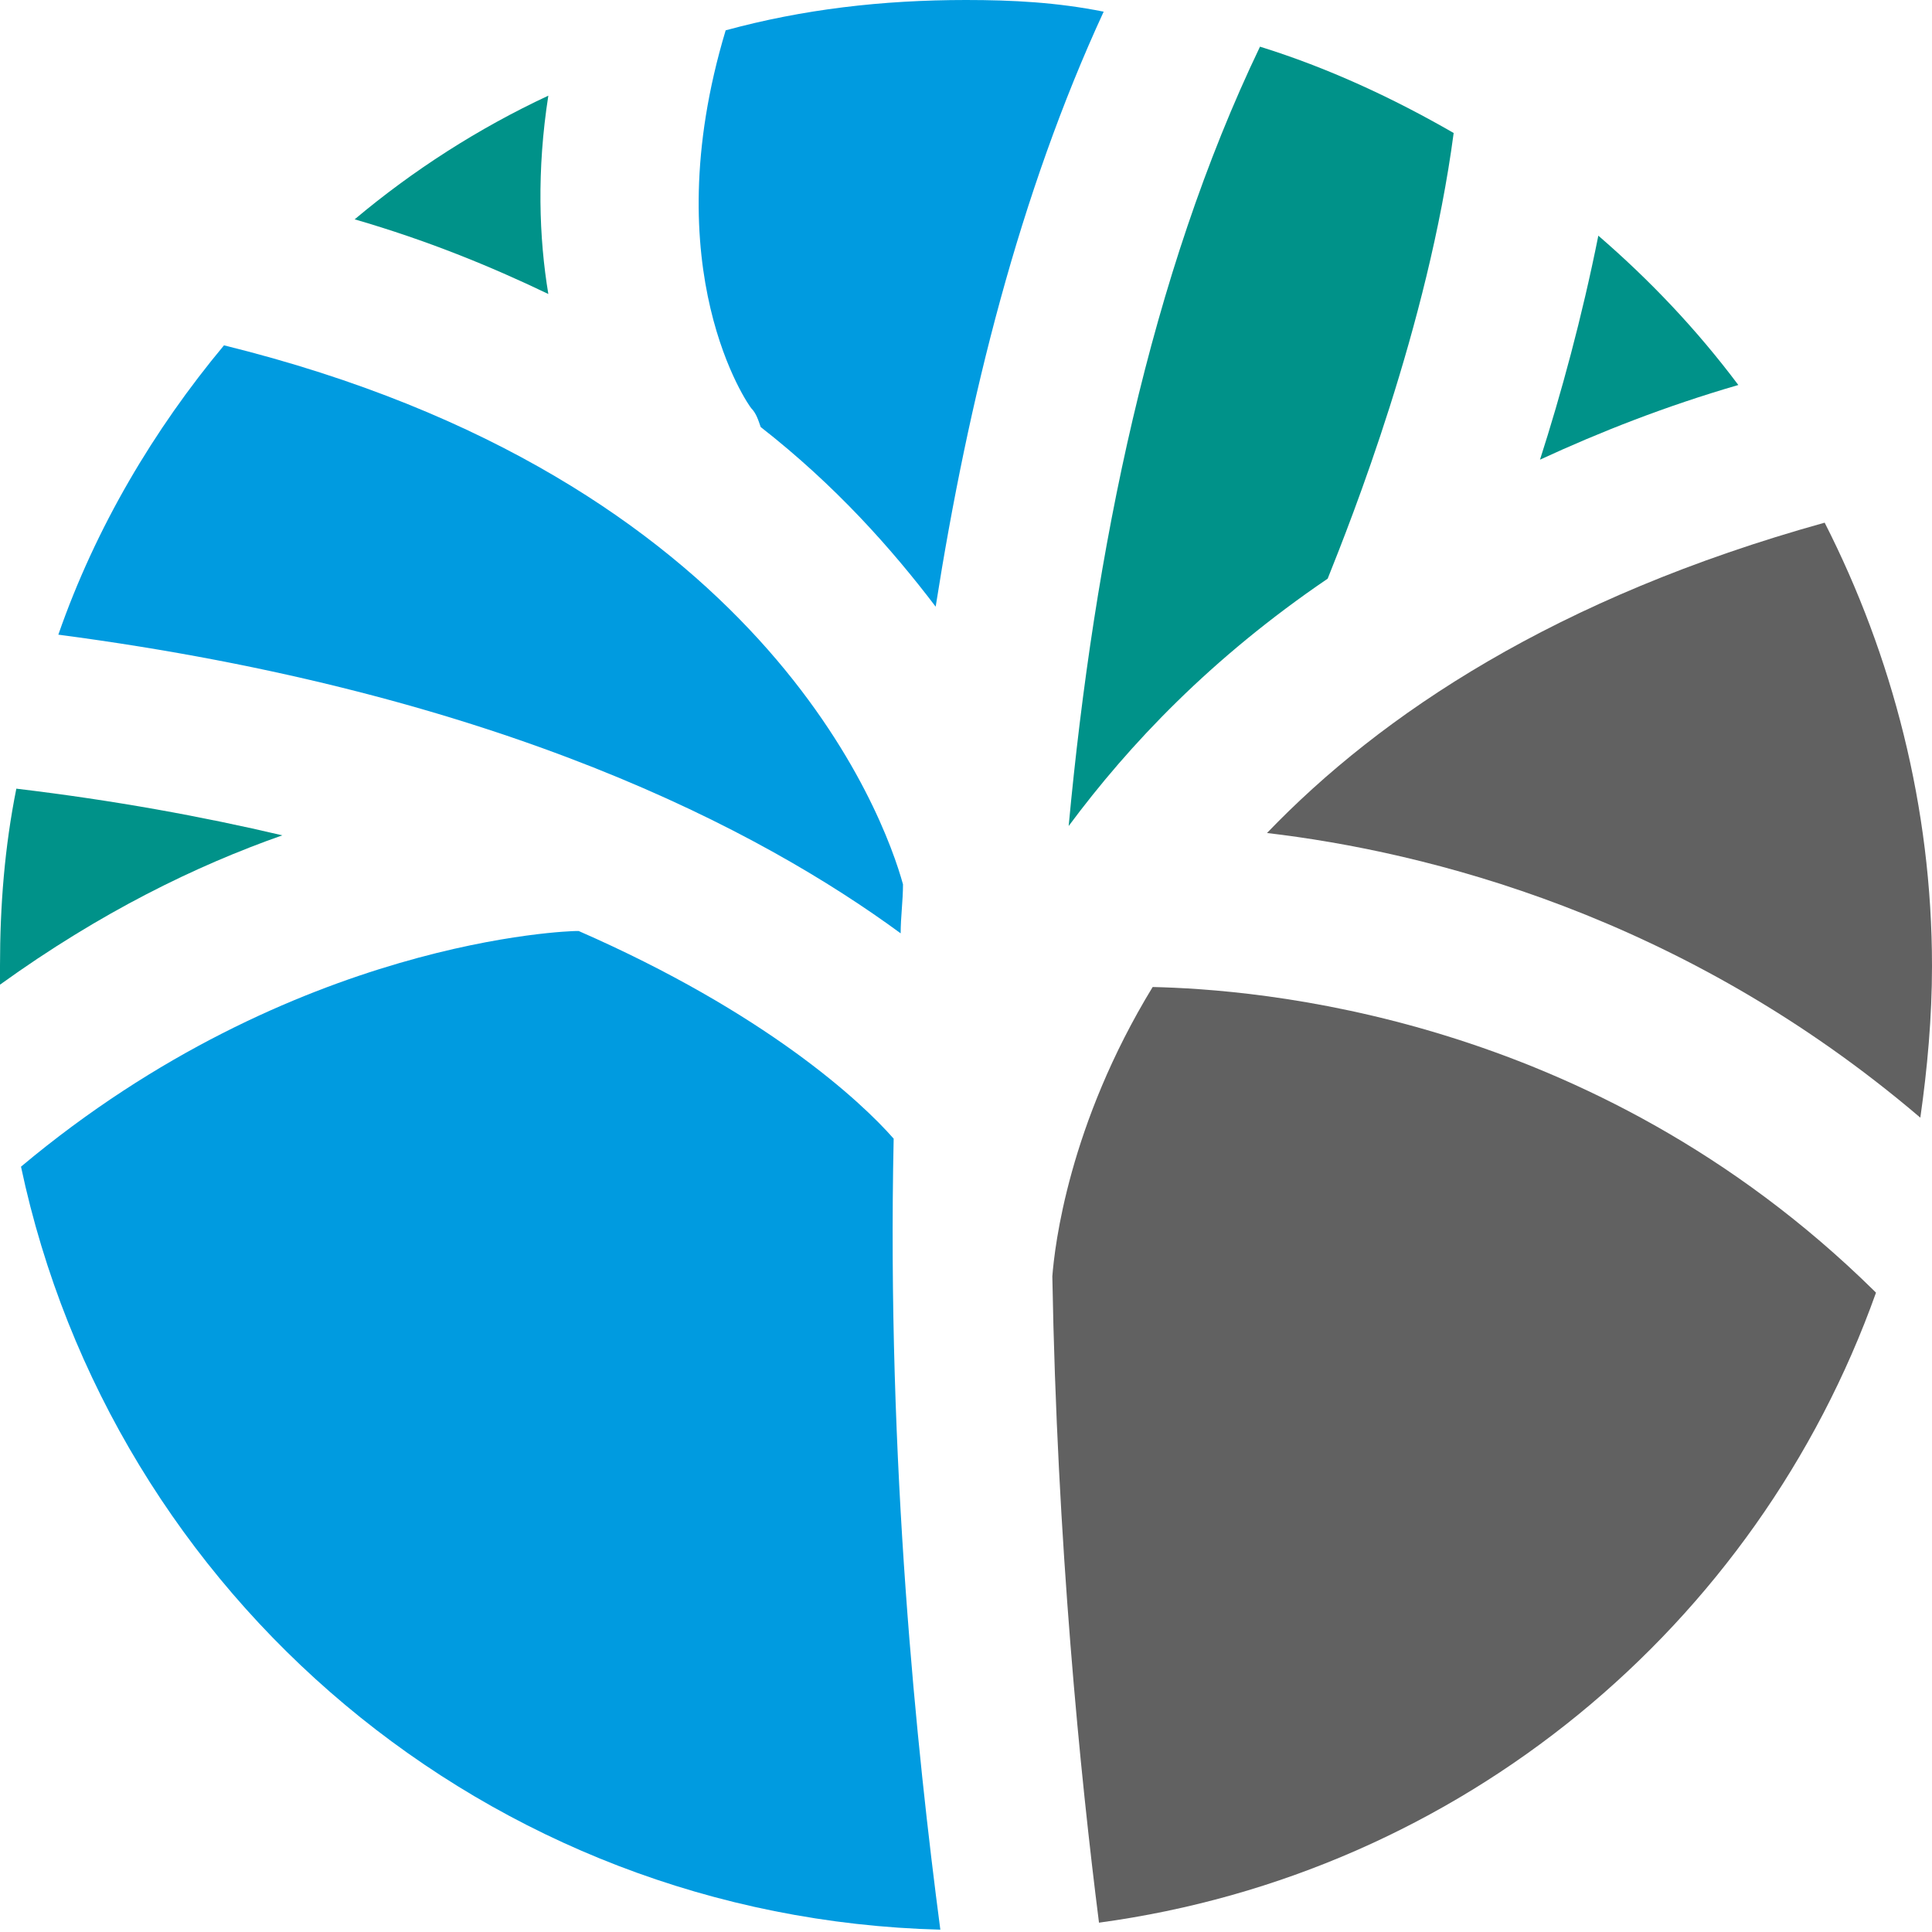
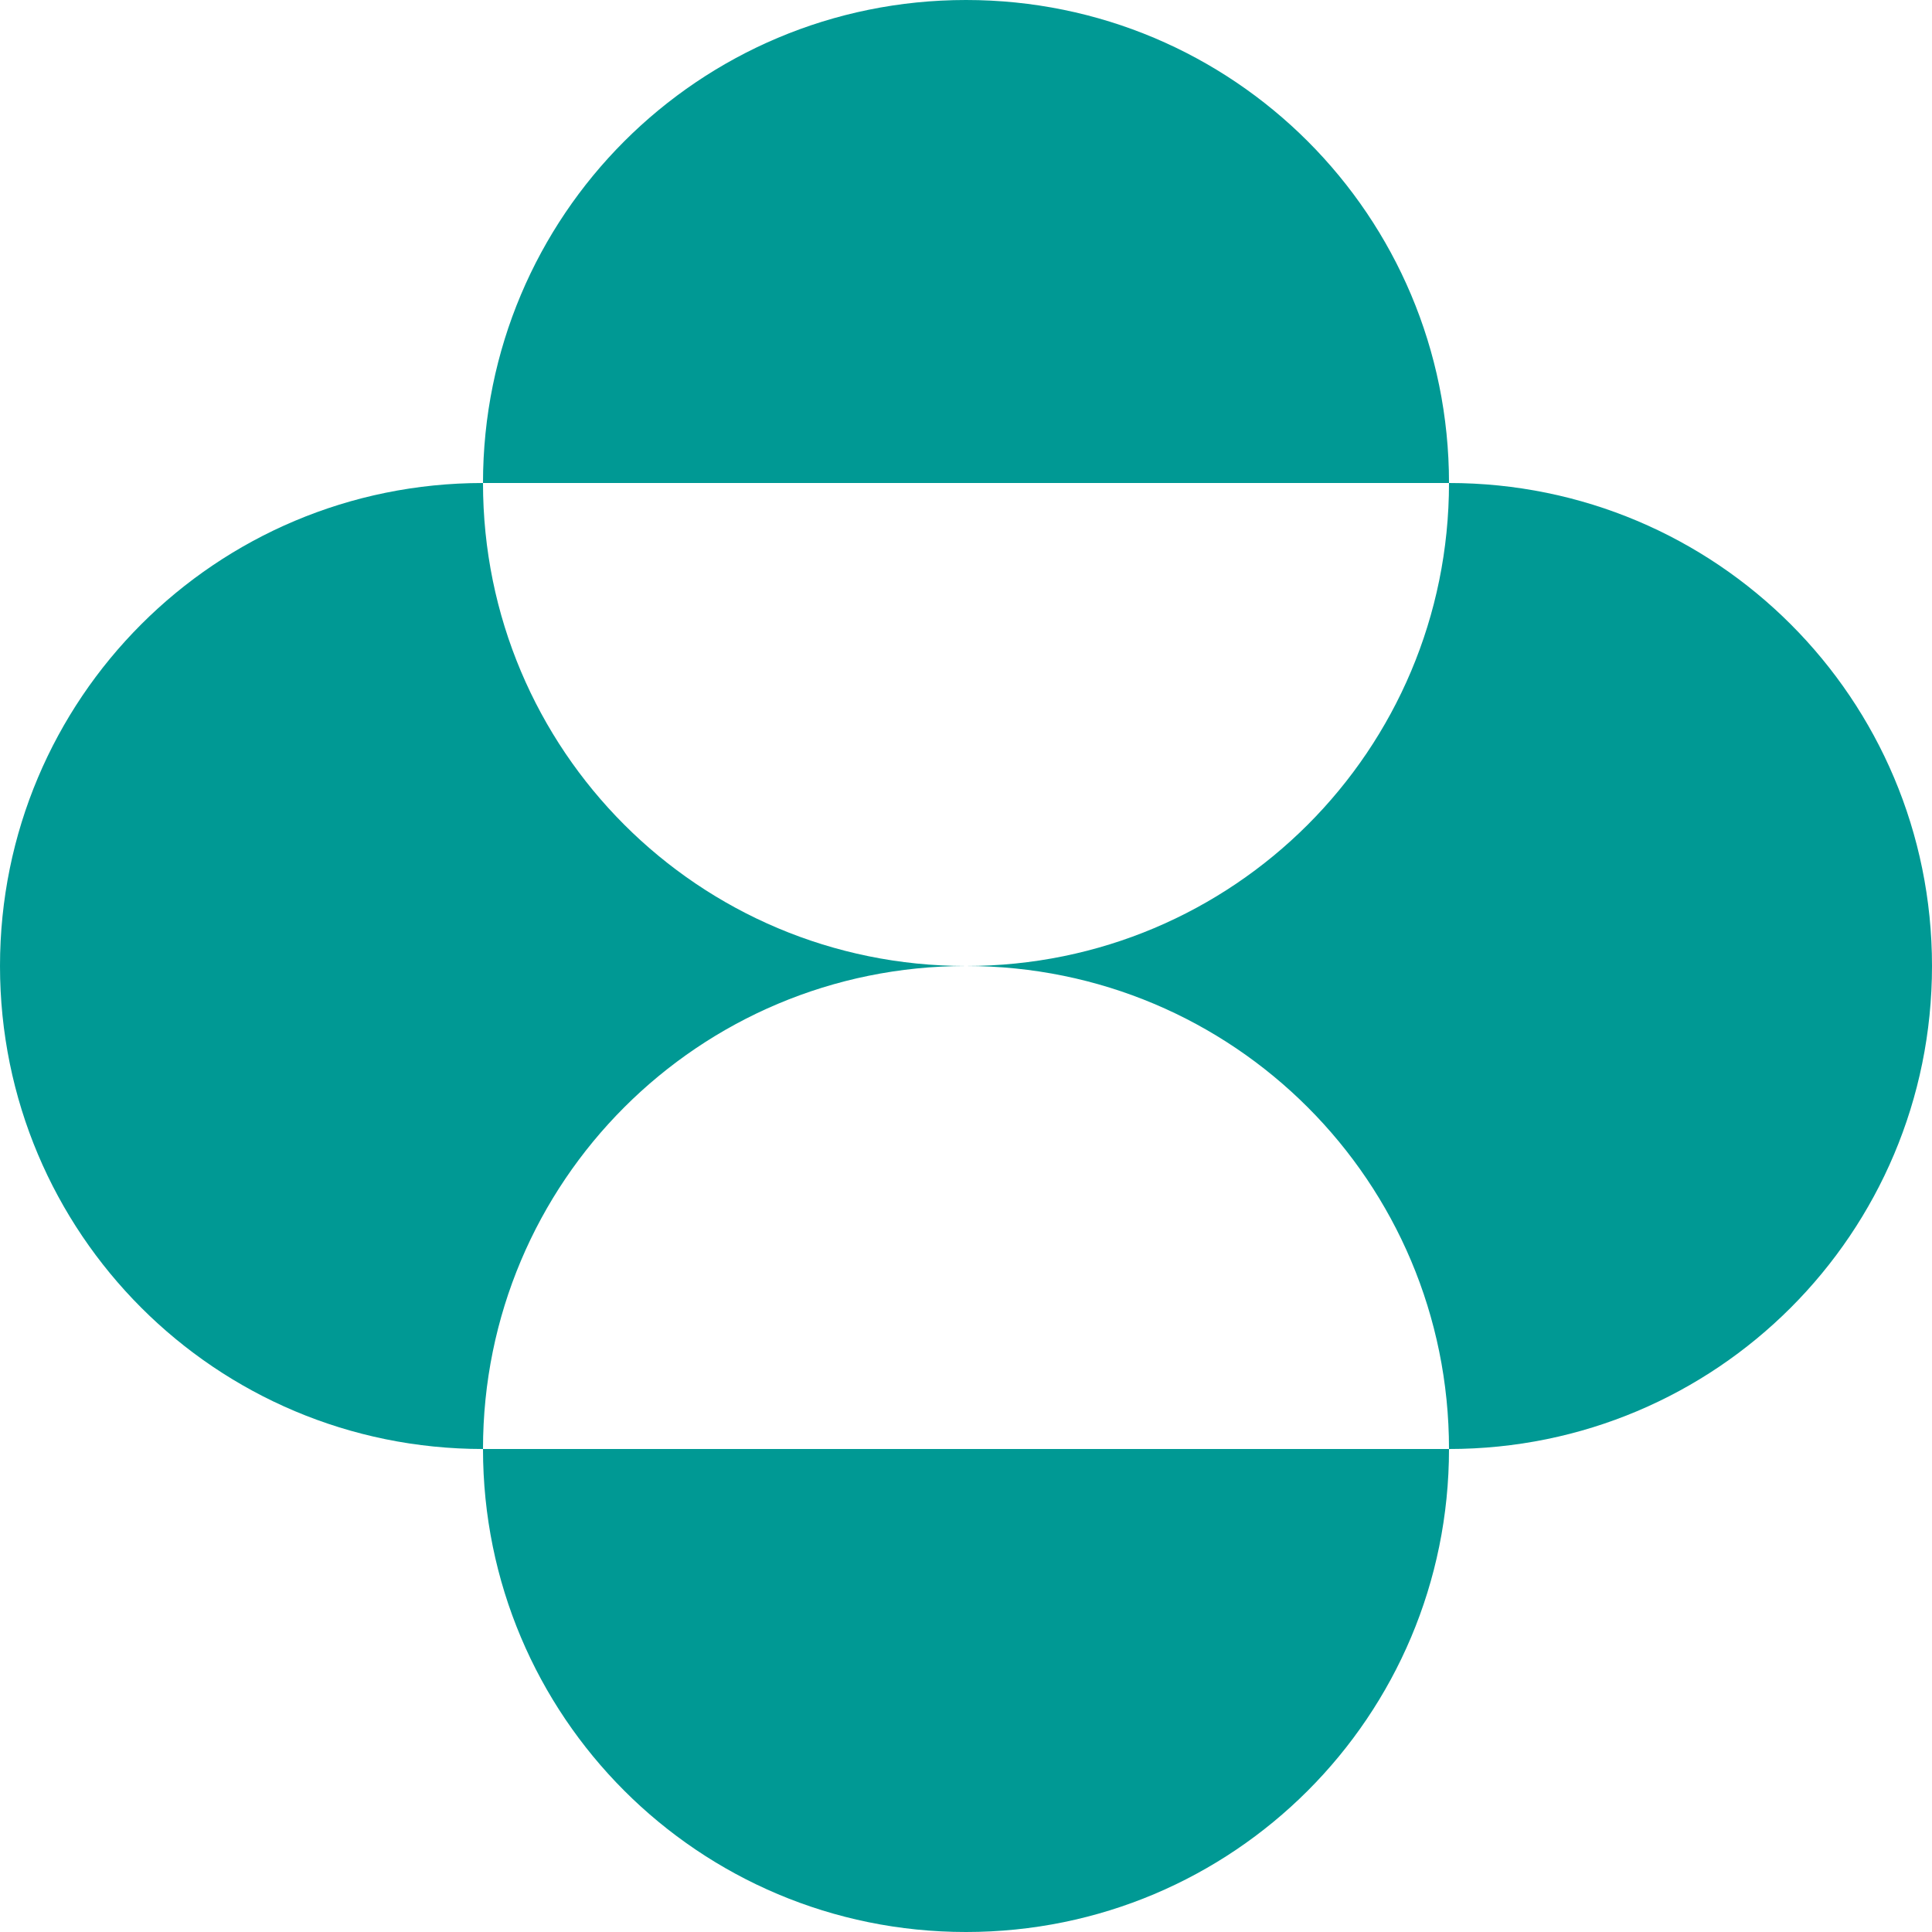
- <svg xmlns="http://www.w3.org/2000/svg" enable-background="new 0 0 82.8 82.8" version="1.1" viewBox="0 0 82.8 82.8" xml:space="preserve">
+ <svg xmlns="http://www.w3.org/2000/svg" version="1.1" id="Слой_1" x="0px" y="0px" viewBox="0 0 60 60" style="enable-background:new 0 0 60 60;" xml:space="preserve">
  <style type="text/css">
- 	.st0{fill:#009289;}
- 	.st1{fill:#616161;}
- 	.st2{fill:#009BE0;}
+ 	.st0{fill:#009994;}
</style>
-   <path class="st0" d="m54 2c2.9 0.9 5.7 2.2 8.3 3.7-1.1 8.3-4.4 16.6-5.4 19.1-5 3.4-8.5 7.1-11.1 10.6 1.1-11.8 3.5-23.6 8.2-33.4z" />
-   <path class="st0" d="m74.5 16.5c-3.1 0.9-5.9 2-8.5 3.2 0.9-2.8 1.8-6.1 2.5-9.6 2.2 1.9 4.2 4 6 6.4z" />
-   <path class="st1" d="m80.4 55.4c-5.1 14.3-17.8 24.9-33.3 27-0.8-6.3-1.8-16.3-2-27.7 0.1-1.3 0.7-6.5 4.3-12.4 4.3 0.1 18.8 1.1 30.9 13l0.1 0.1z" />
-   <path class="st1" d="m82.8 41.4c0 2.2-0.2 4.4-0.5 6.5-10.2-8.7-21.2-11.4-28-12.2 4.9-5.1 12.4-10.1 23.9-13.3 2.9 5.7 4.6 12.2 4.6 19z" />
-   <path class="st0" d="m23.5 12.6c-2.5-1.2-5.2-2.3-8.3-3.2 2.5-2.1 5.3-3.9 8.3-5.3-0.5 3.2-0.4 6.1 0 8.5z" />
-   <path class="st2" d="m38.3 48.8c-1.4-1.6-5.5-5.4-13.5-8.9h-0.1c-0.2 0-12.1 0.3-23.8 10.1 3.9 18.4 20 32.2 39.4 32.7-1-7.6-2.3-20-2-33.9zm-28.7-34c-3 3.6-5.5 7.8-7.1 12.4 19 2.5 30.1 8.4 36.1 12.8 0-0.7 0.1-1.4 0.1-2.1-0.8-2.9-6-17.4-29.1-23.1zm31.8-14.8c-3.6 0-7 0.4-10.3 1.3-3.1 10.3 1 16.1 1.1 16.2 0.2 0.2 0.3 0.5 0.4 0.8 3.2 2.5 5.6 5.2 7.5 7.7 1.4-8.9 3.6-17.7 7.2-25.5-2-0.4-3.9-0.5-5.9-0.5z" />
-   <path class="st0" d="m12.1 35.8c-3.7 1.3-7.8 3.3-12.1 6.4v-0.8c0-2.6 0.2-5.1 0.7-7.6 4.2 0.5 8 1.2 11.4 2z" />
+   <path class="st0" d="M15,15c0-8.3,6.7-15,15-15c8.3,0,15,6.7,15,15H15z M15,45c0-8.3,6.7-15,15-15c-8.3,0-15-6.7-15-15  C6.7,15,0,21.7,0,30C0,38.3,6.7,45,15,45 M15,45c0,8.3,6.7,15,15,15c8.3,0,15-6.7,15-15H15z M30,30c8.3,0,15,6.7,15,15  c8.3,0,15-6.7,15-15c0-8.3-6.7-15-15-15C45,23.3,38.3,30,30,30" />
</svg>
